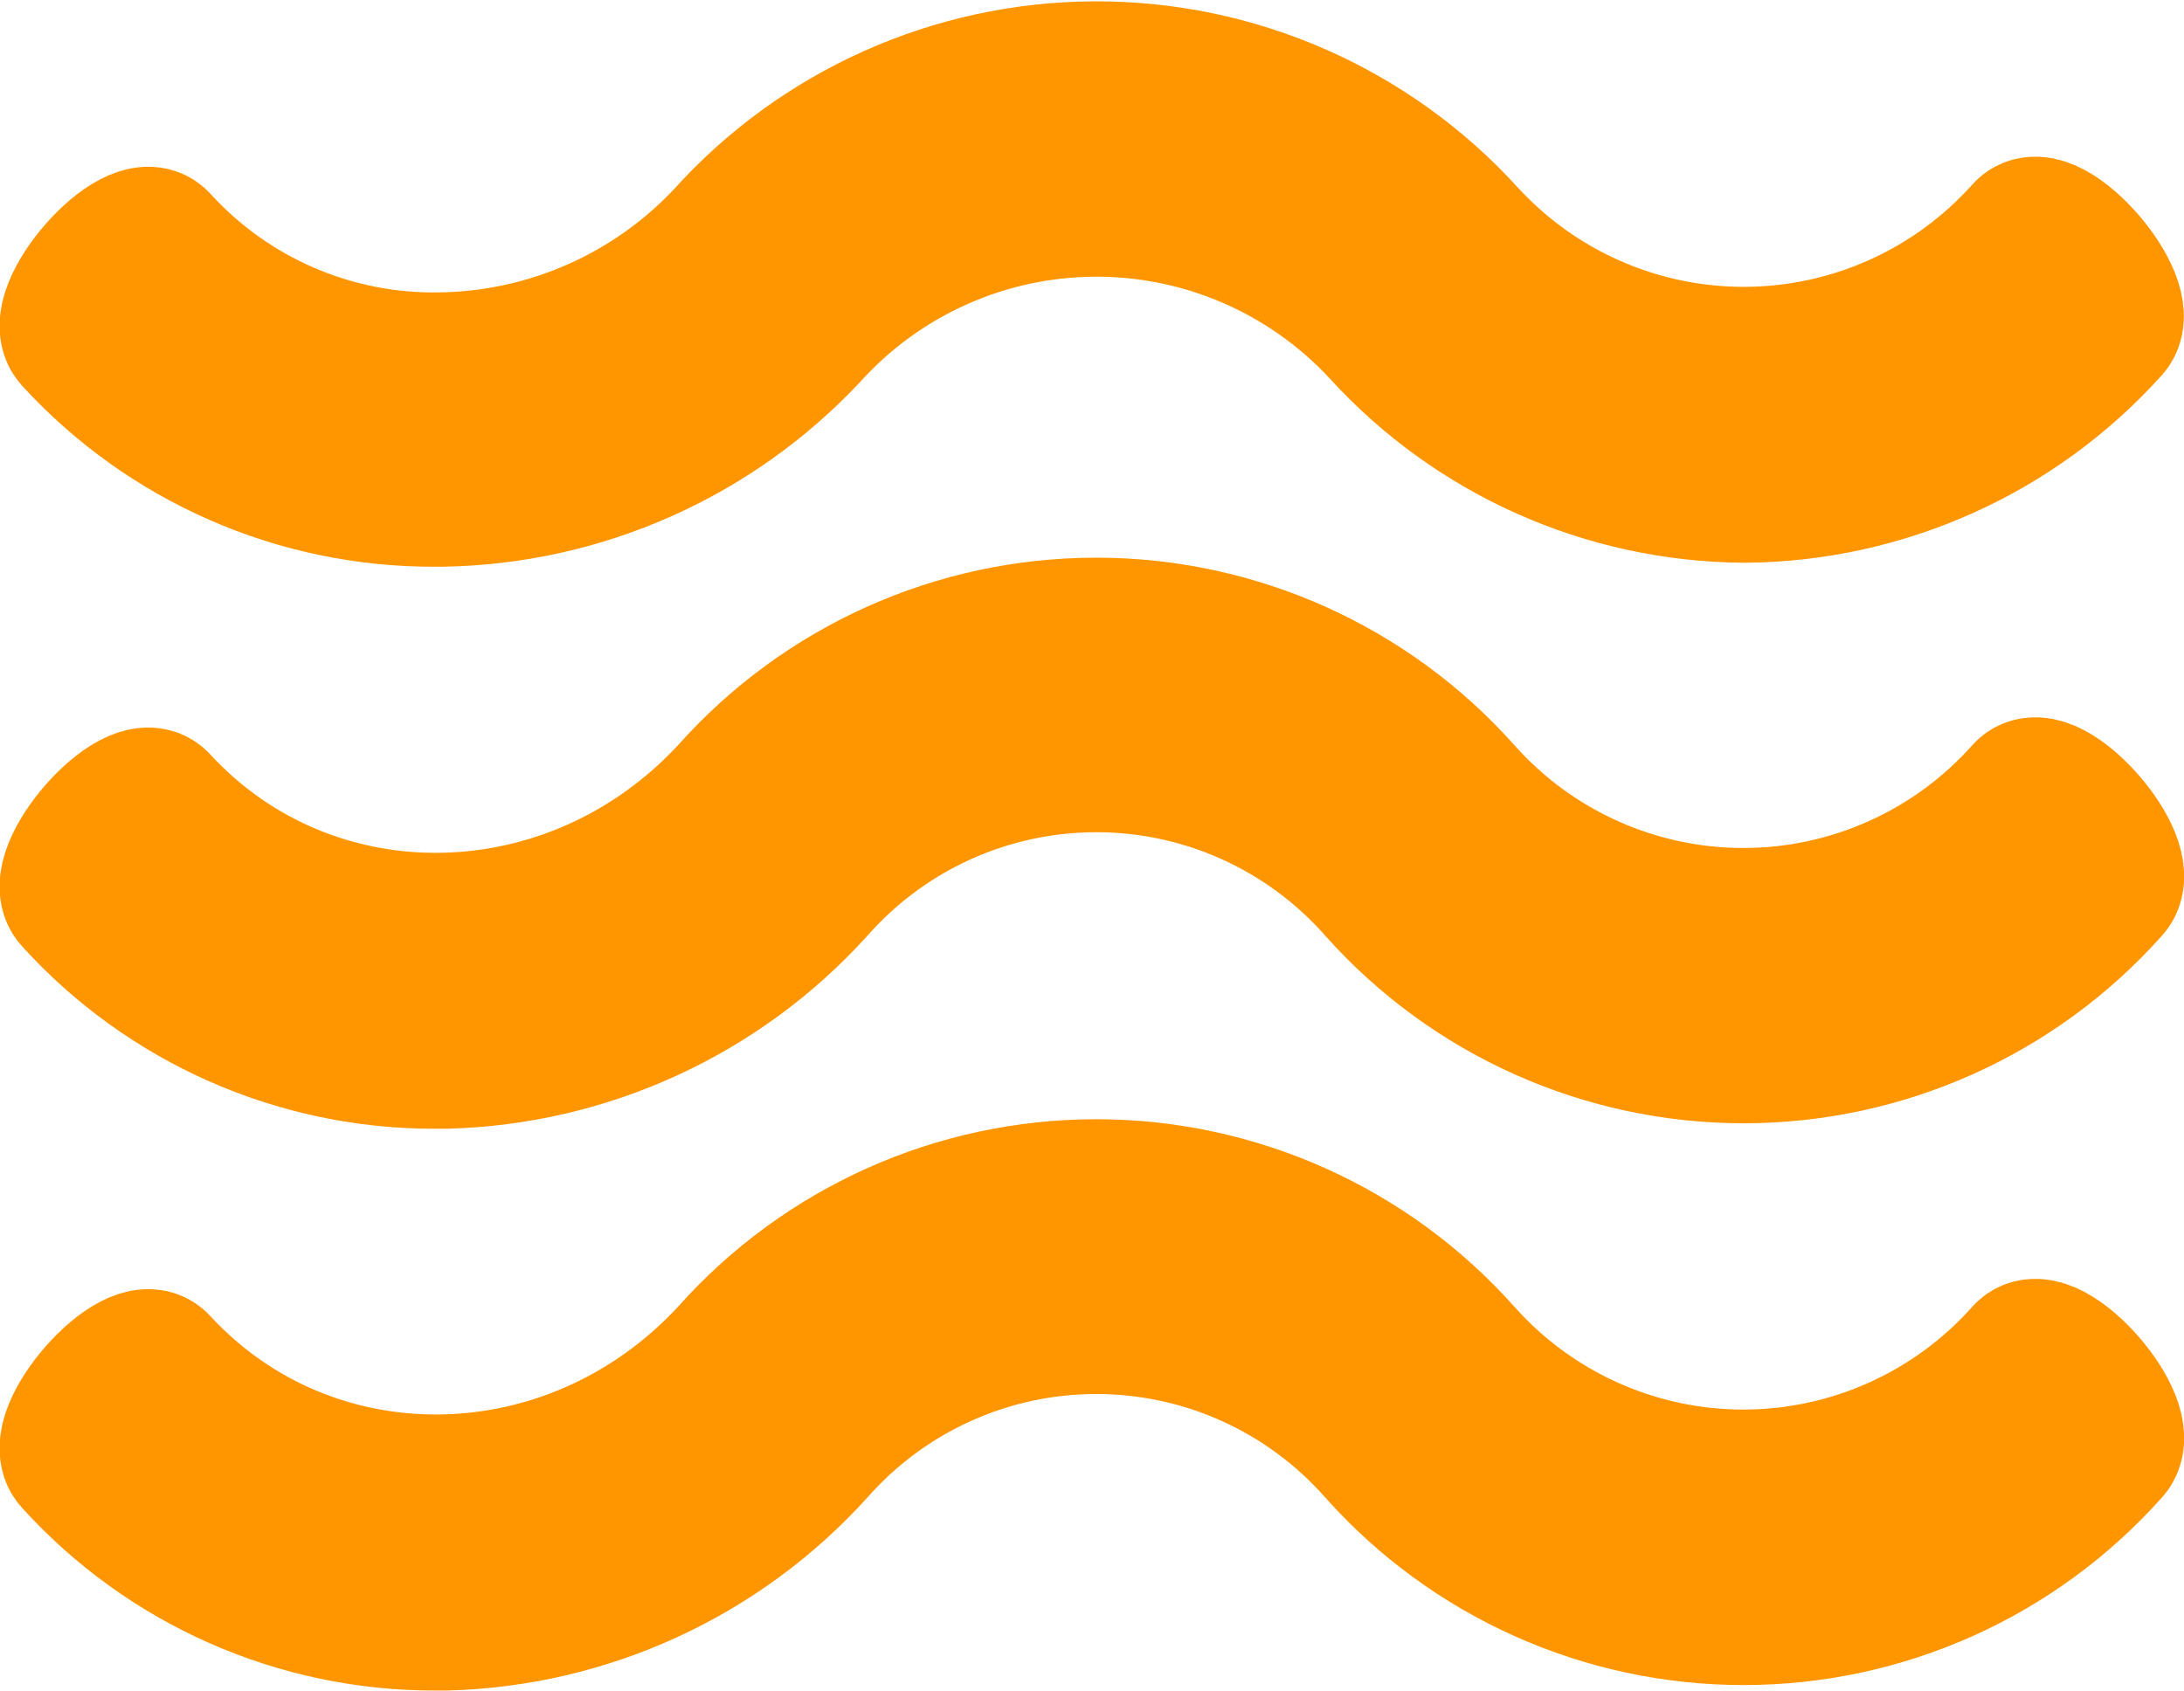
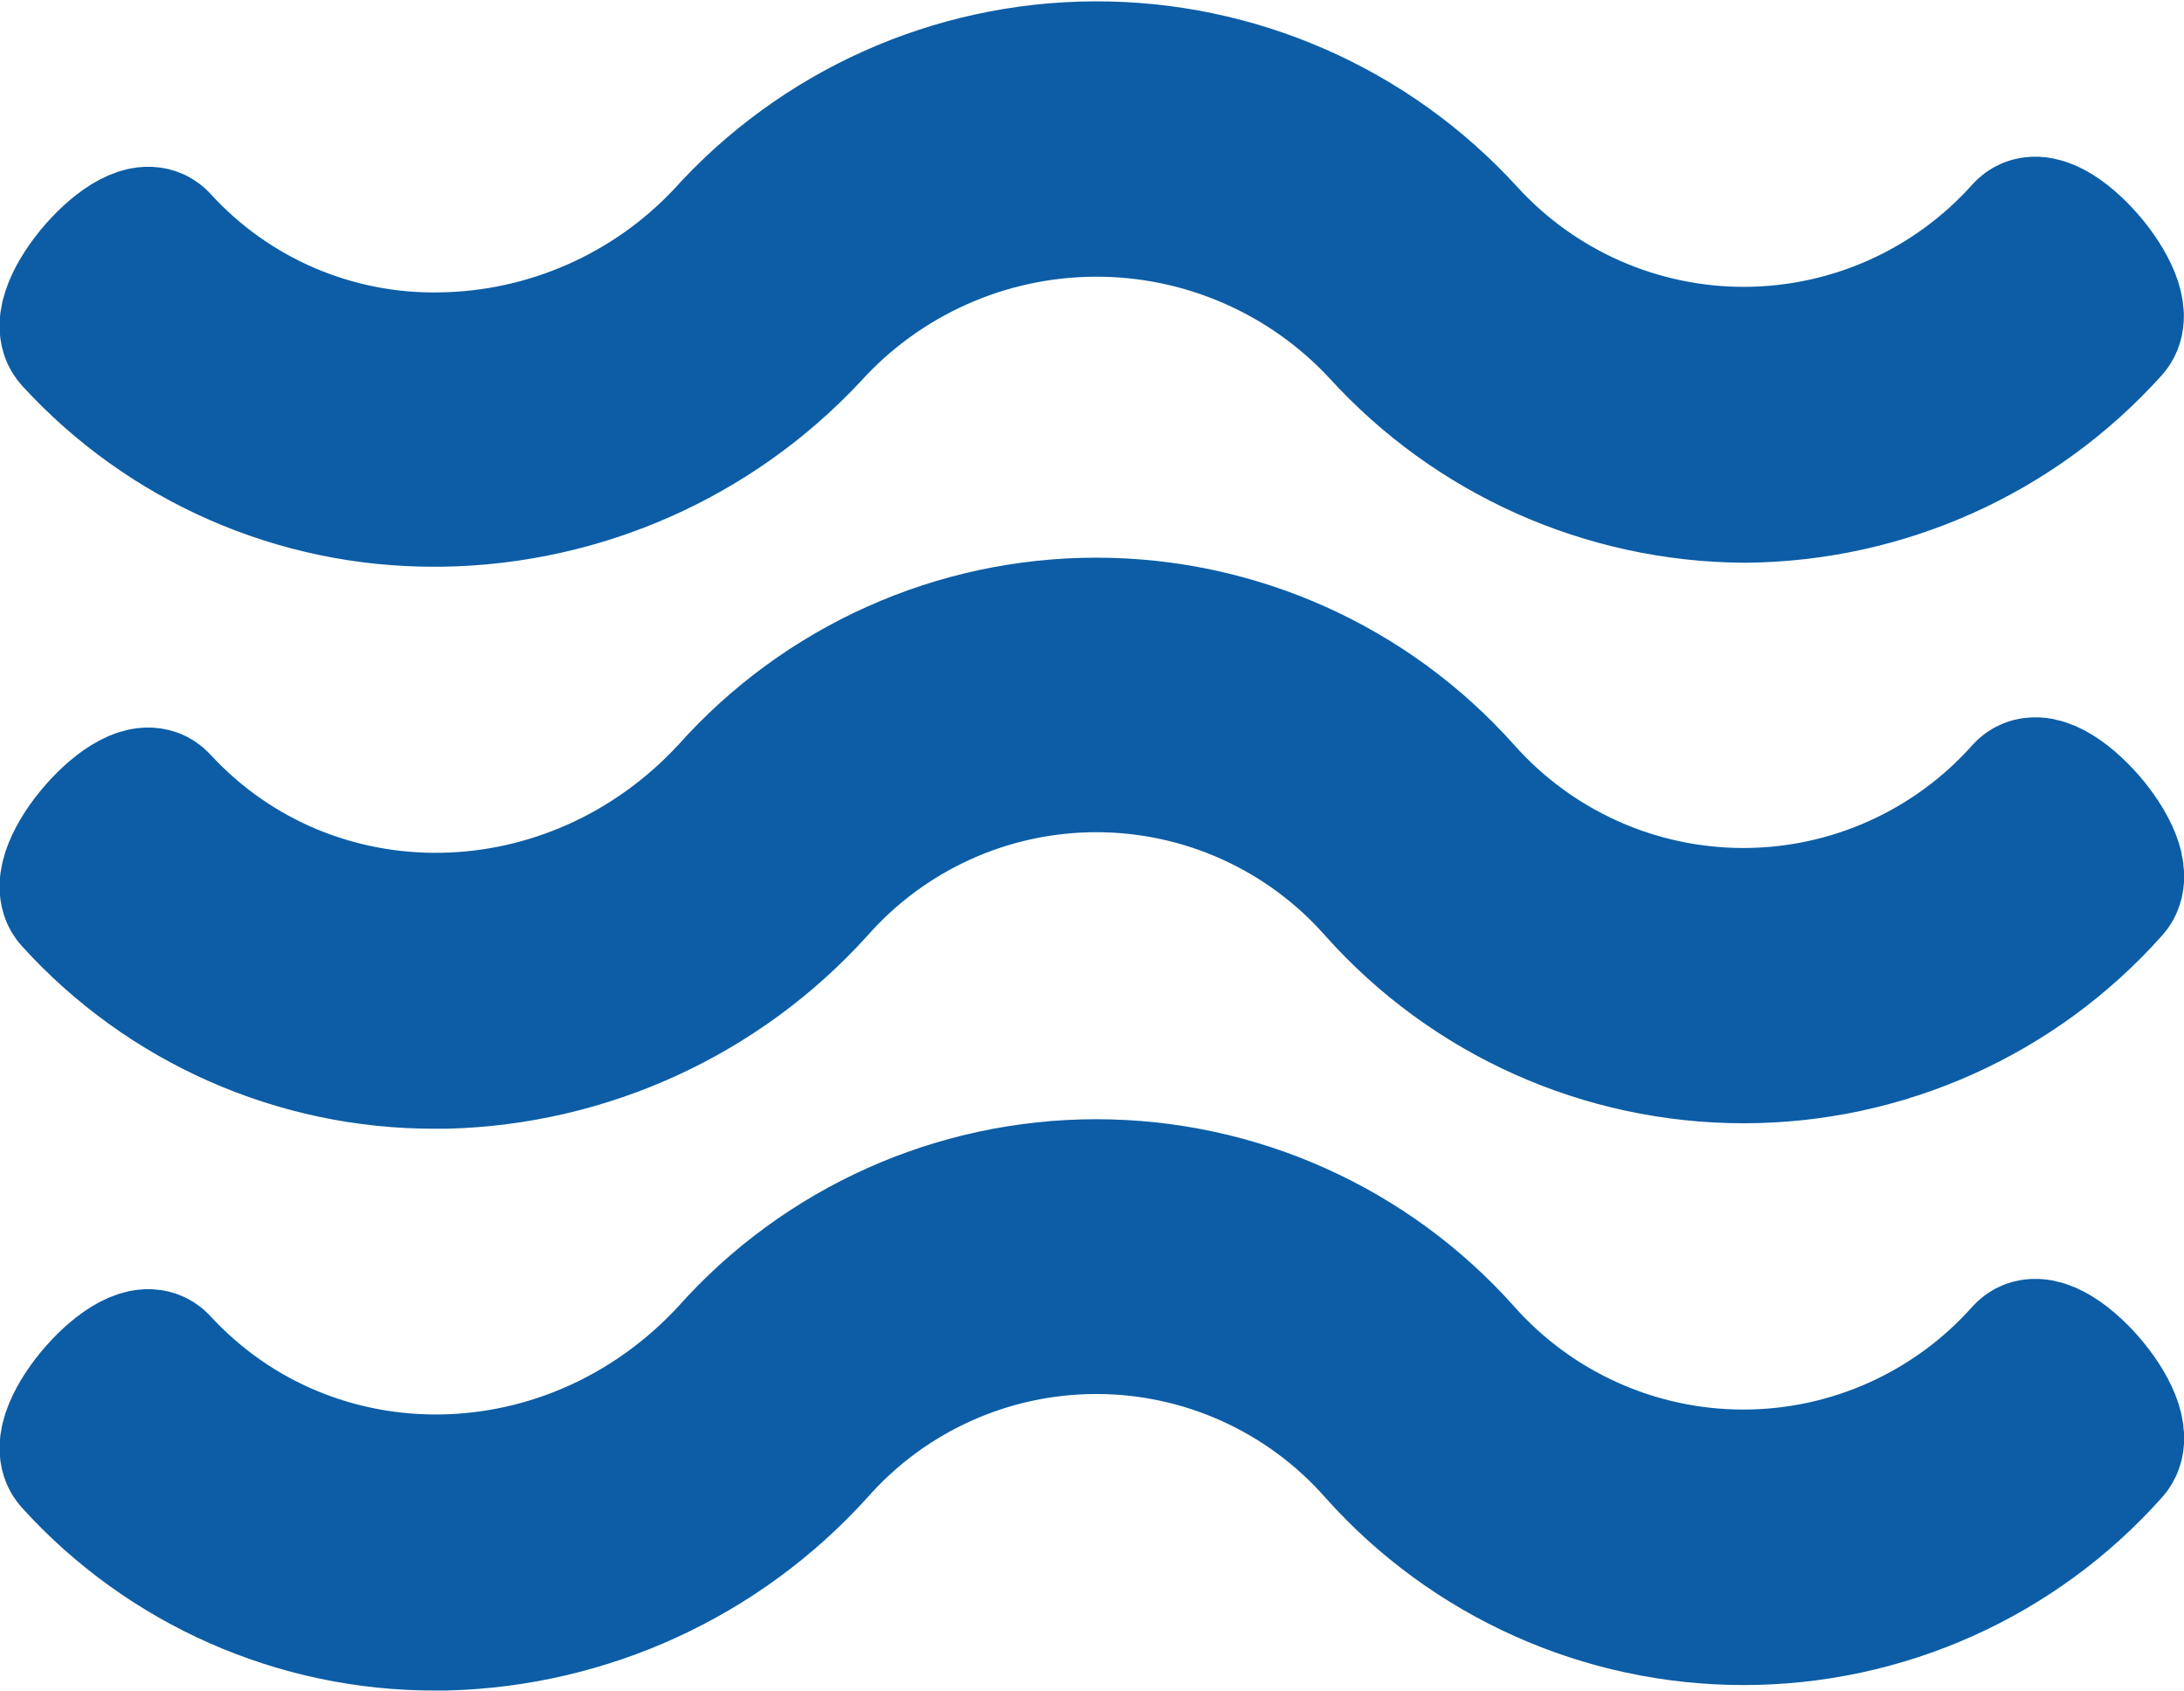
<svg xmlns="http://www.w3.org/2000/svg" viewBox="0 0 93.13 72.1">
  <defs>
-     <style>.cls-1{fill:#ff9600;stroke:#ff9600;stroke-miterlimit:10;stroke-width:6px;}</style>
+     <style>.cls-1{fill:#0c5da5;stroke:#0c5da5;stroke-miterlimit:10;stroke-width:6px;}</style>
  </defs>
-   <g id="Слой_2" data-name="Слой 2">
+   <g id="Слой_2" data-name="layer_2">
    <g id="LOGO_blue">
      <path class="cls-1" d="M18.57,21.17h.26a21.91,21.91,0,0,0,15.64-6.91A16.56,16.56,0,0,1,58.9,14.1,21.1,21.1,0,0,0,74.35,21h.1a21.12,21.12,0,0,0,15.5-7c1-1.11-2.59-5.24-3.61-4.13a16.07,16.07,0,0,1-23.86.12,21.28,21.28,0,0,0-31.55.13,17,17,0,0,1-12.16,5.35,15.86,15.86,0,0,1-12-5.17c-1-1.11-4.63,3-3.61,4.13A20.74,20.74,0,0,0,18.57,21.17Z" />
      <path class="cls-1" d="M86.34,33.78a16.06,16.06,0,0,1-24,0,20.88,20.88,0,0,0-31.19,0c-6.72,7.28-17.88,7.48-24.38.44-1-1.12-4.63,3-3.61,4.12a20.7,20.7,0,0,0,15.39,6.8H19a22,22,0,0,0,15.75-7.23,16,16,0,0,1,24,0,20.89,20.89,0,0,0,31.2,0C91,36.8,87.36,32.67,86.34,33.78Z" />
      <path class="cls-1" d="M86.34,57.73a16.06,16.06,0,0,1-24,0,20.88,20.88,0,0,0-31.19,0c-6.72,7.29-17.88,7.48-24.38.44-1-1.11-4.63,3-3.61,4.12A20.71,20.71,0,0,0,18.57,69.1H19a22,22,0,0,0,15.75-7.23,16,16,0,0,1,24,0,20.89,20.89,0,0,0,31.2,0C91,60.75,87.36,56.62,86.34,57.73Z" />
    </g>
  </g>
</svg>
